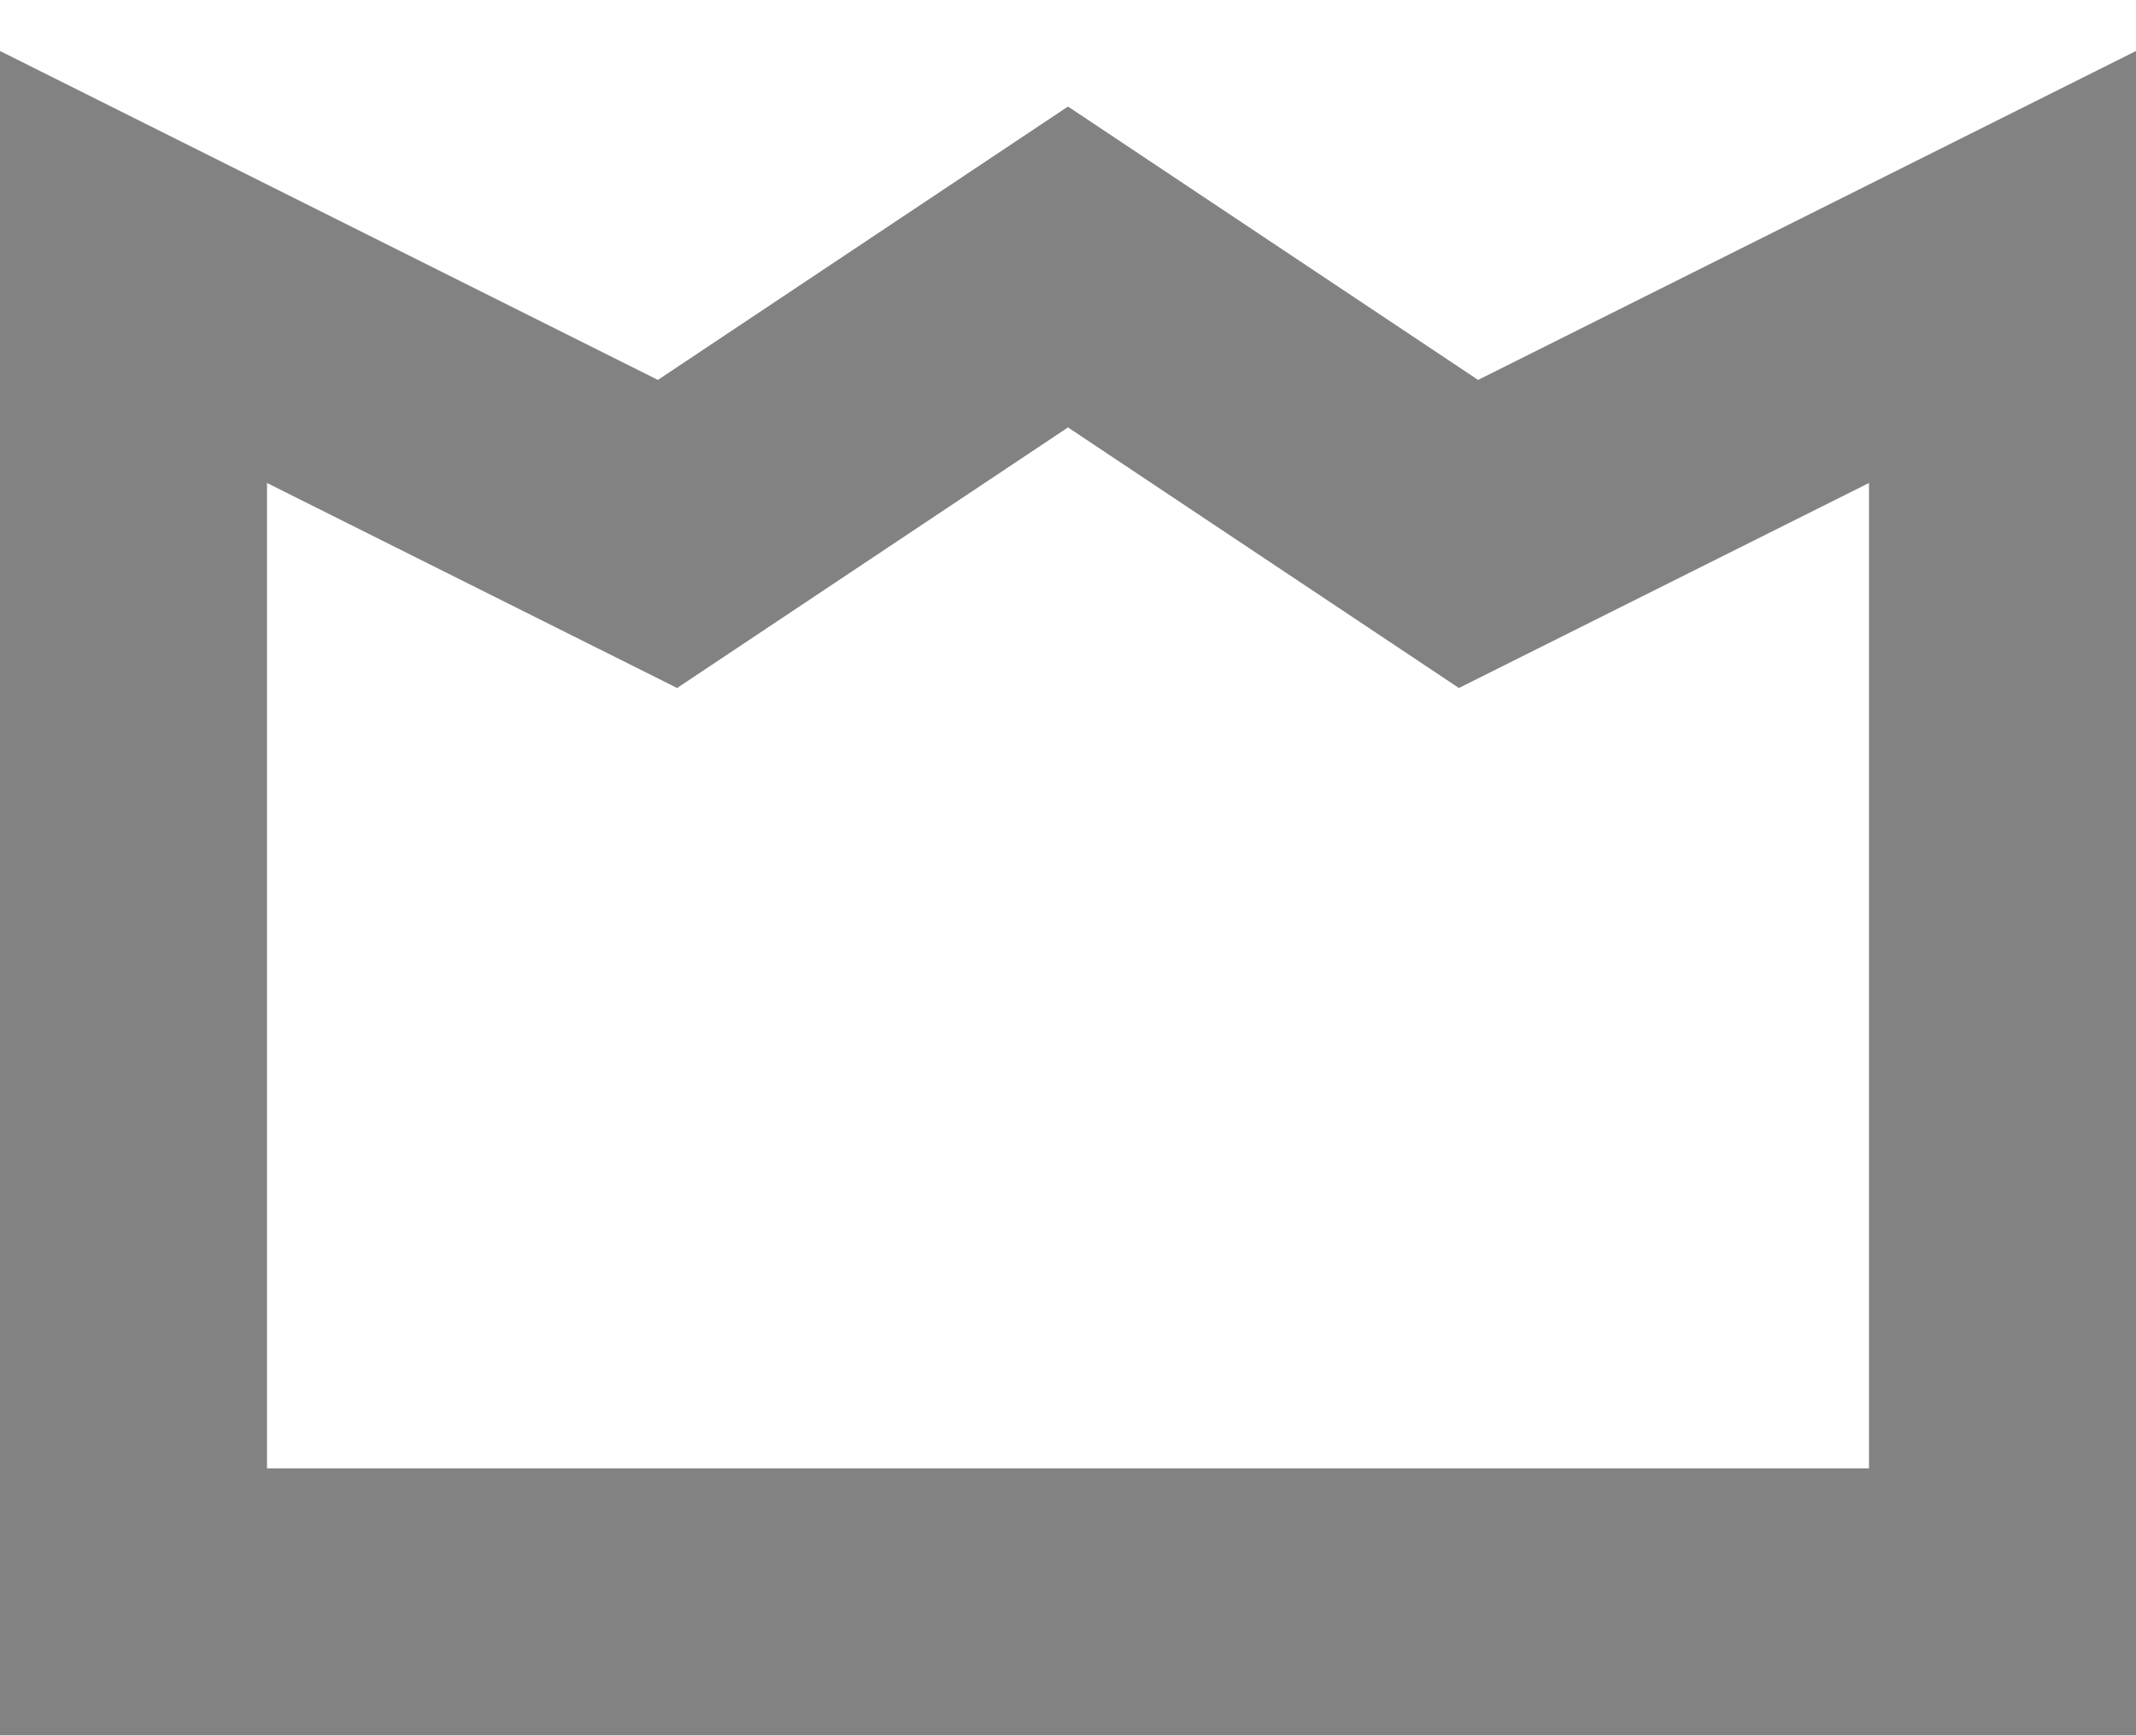
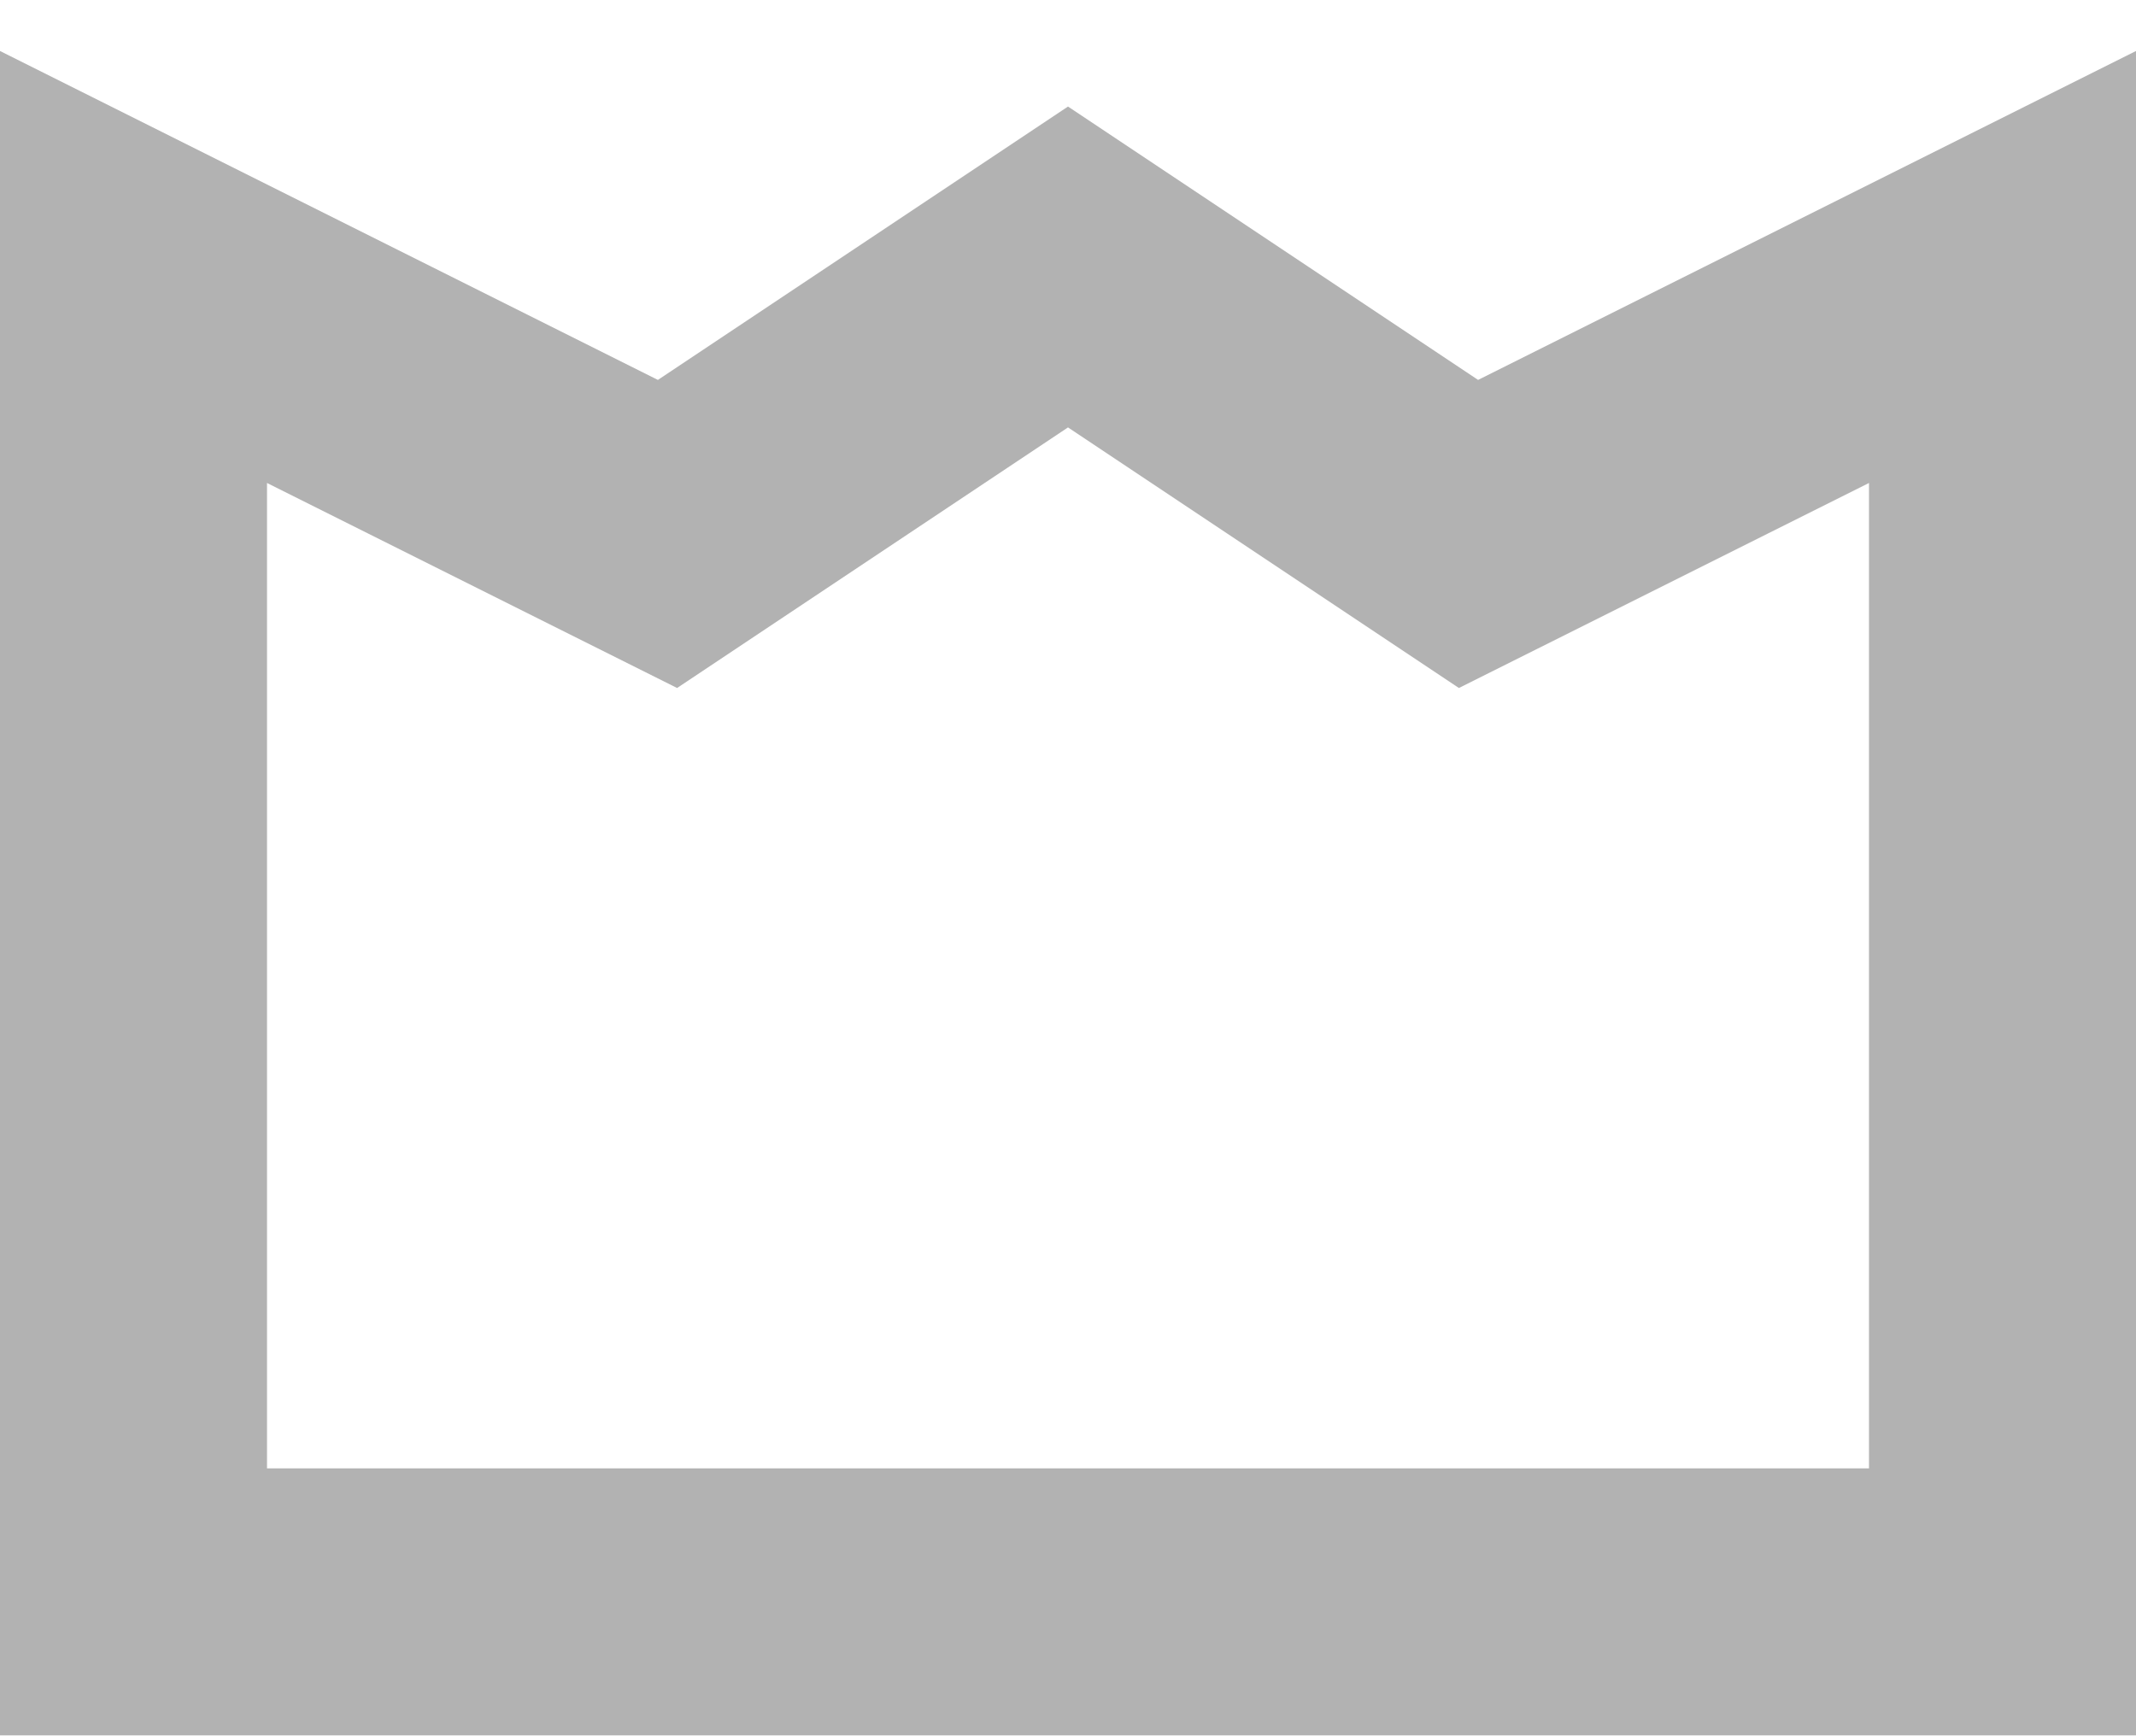
<svg xmlns="http://www.w3.org/2000/svg" width="16" height="13" viewBox="0 0 16 13" fill="none">
-   <path d="M0 0V10H14V0L10 2L7 0L4 2L0 0Z" transform="translate(1 2)" stroke="#828282" stroke-width="2" />
+   <path d="M0 0V10H14V0L10 2L7 0L4 2L0 0Z" transform="translate(1 2)" stroke="#B2B2B2" stroke-width="2" />
</svg>
